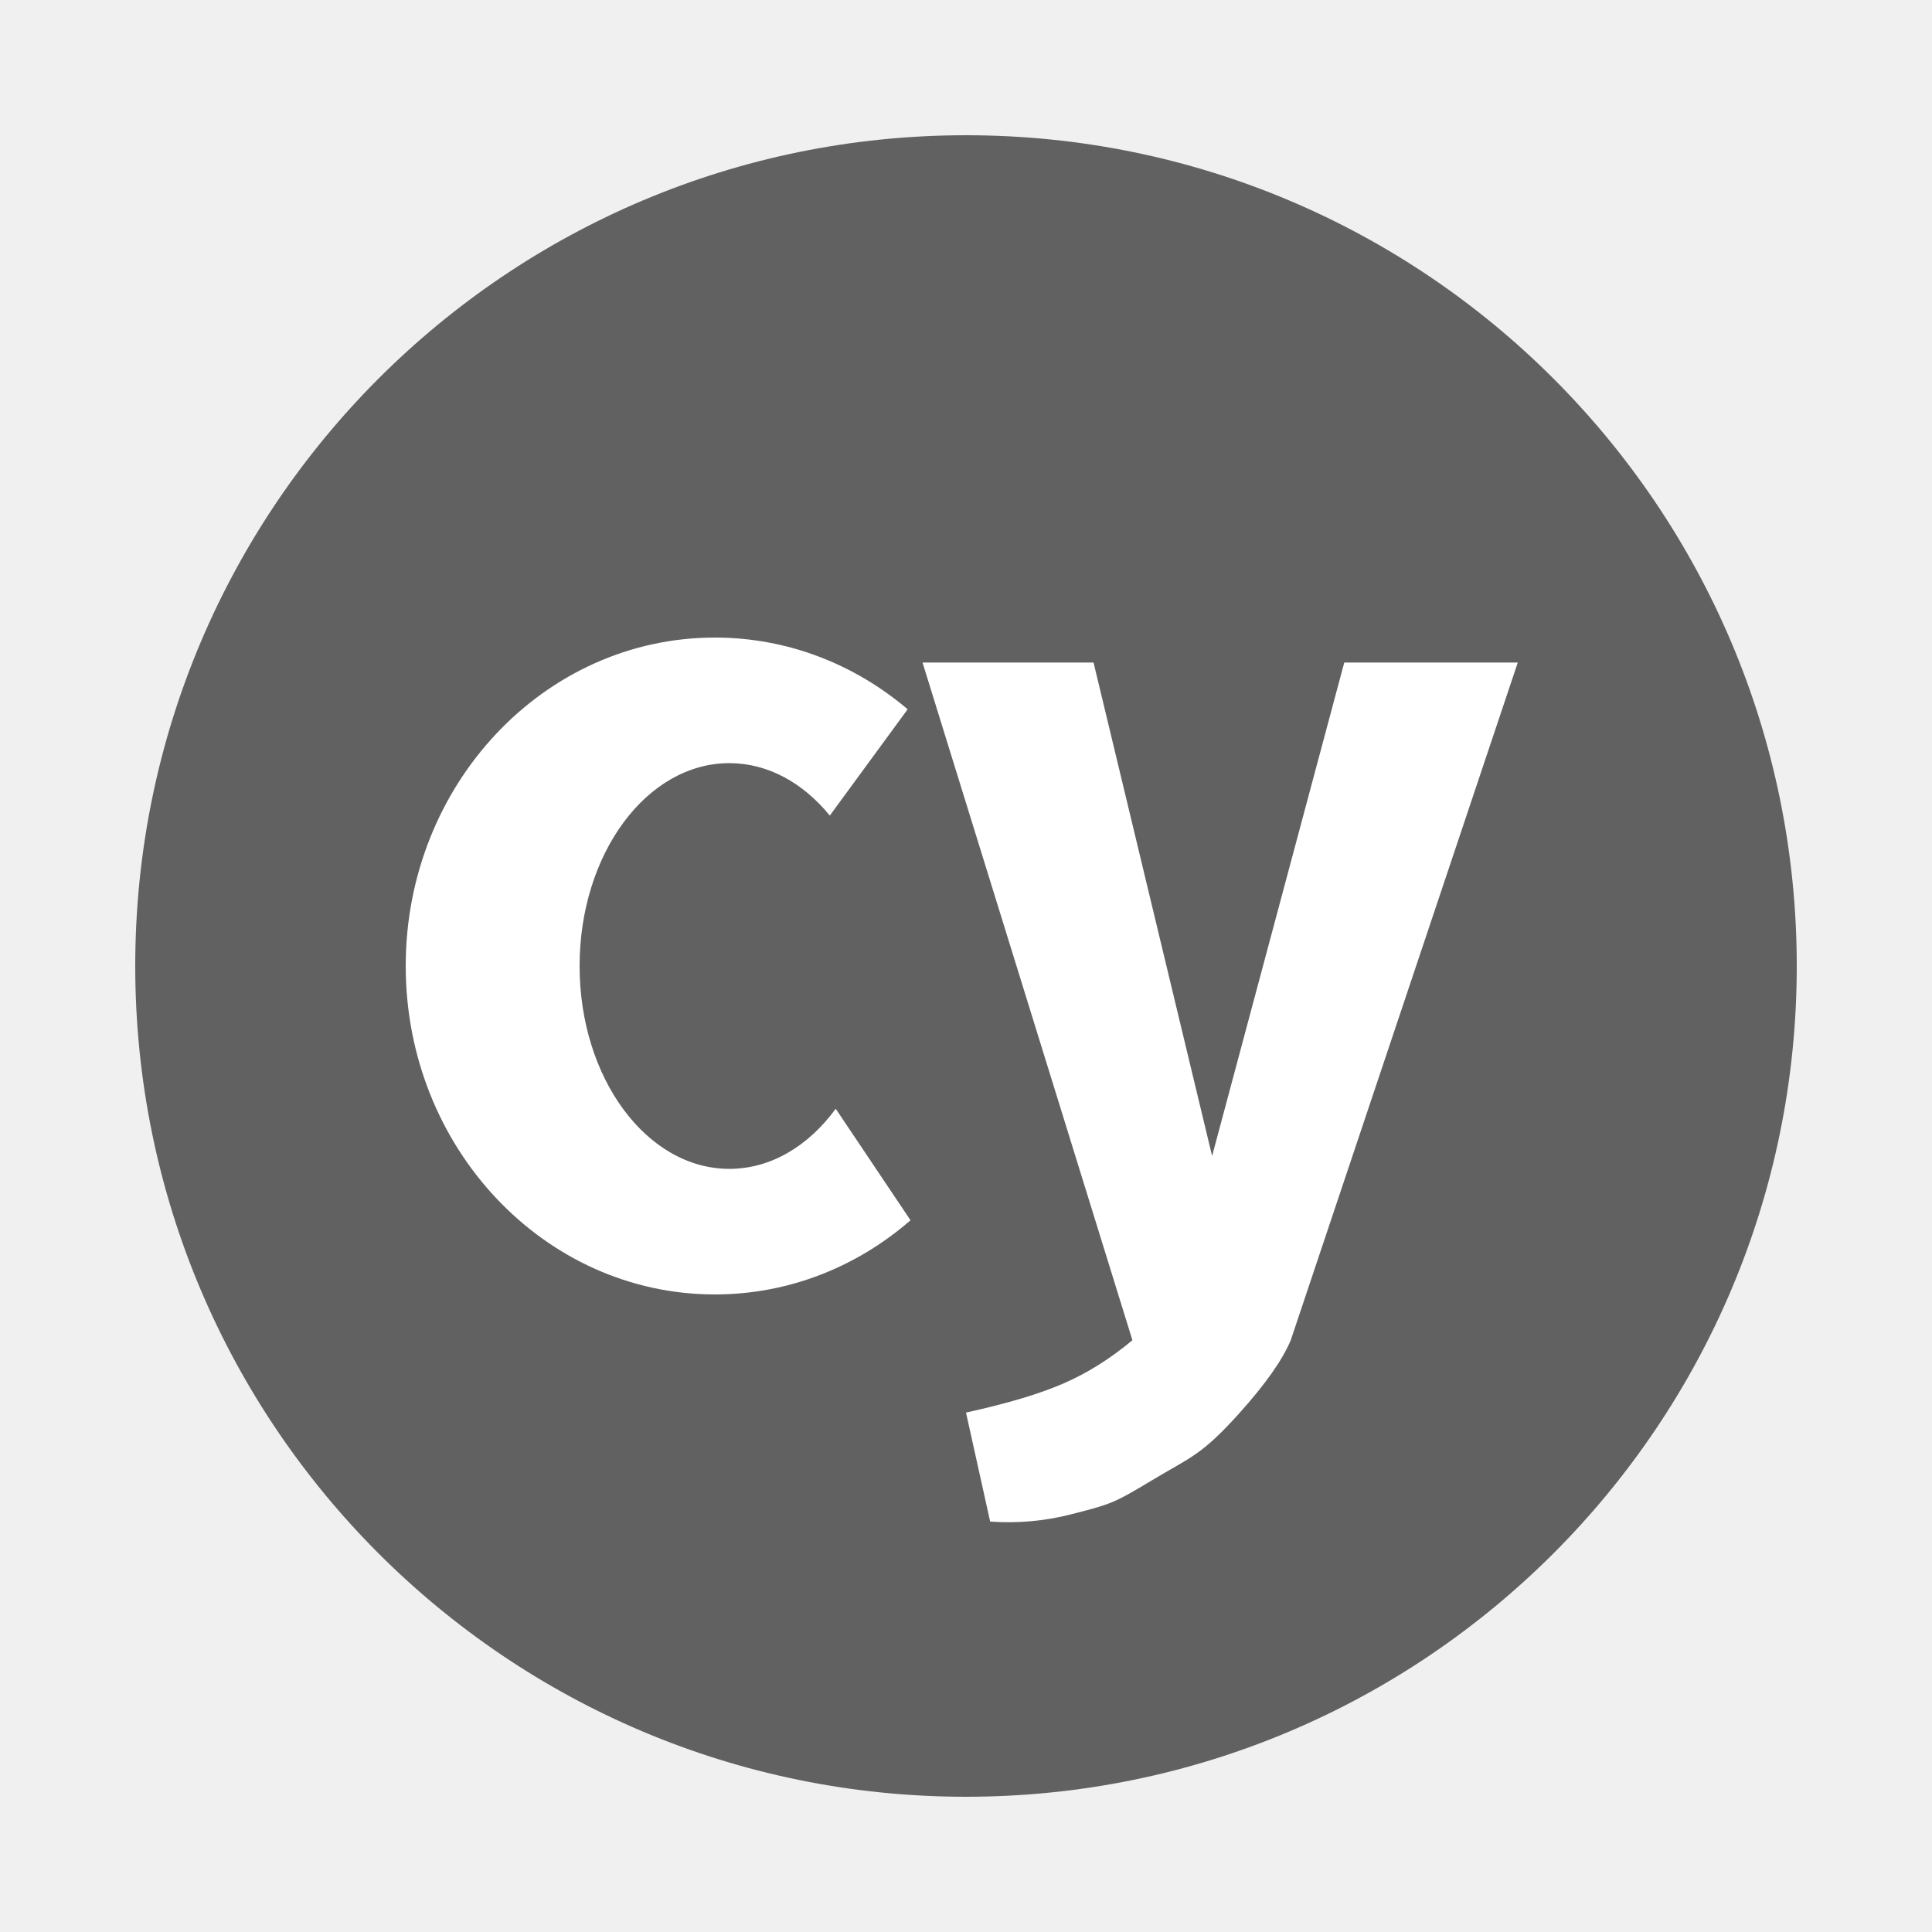
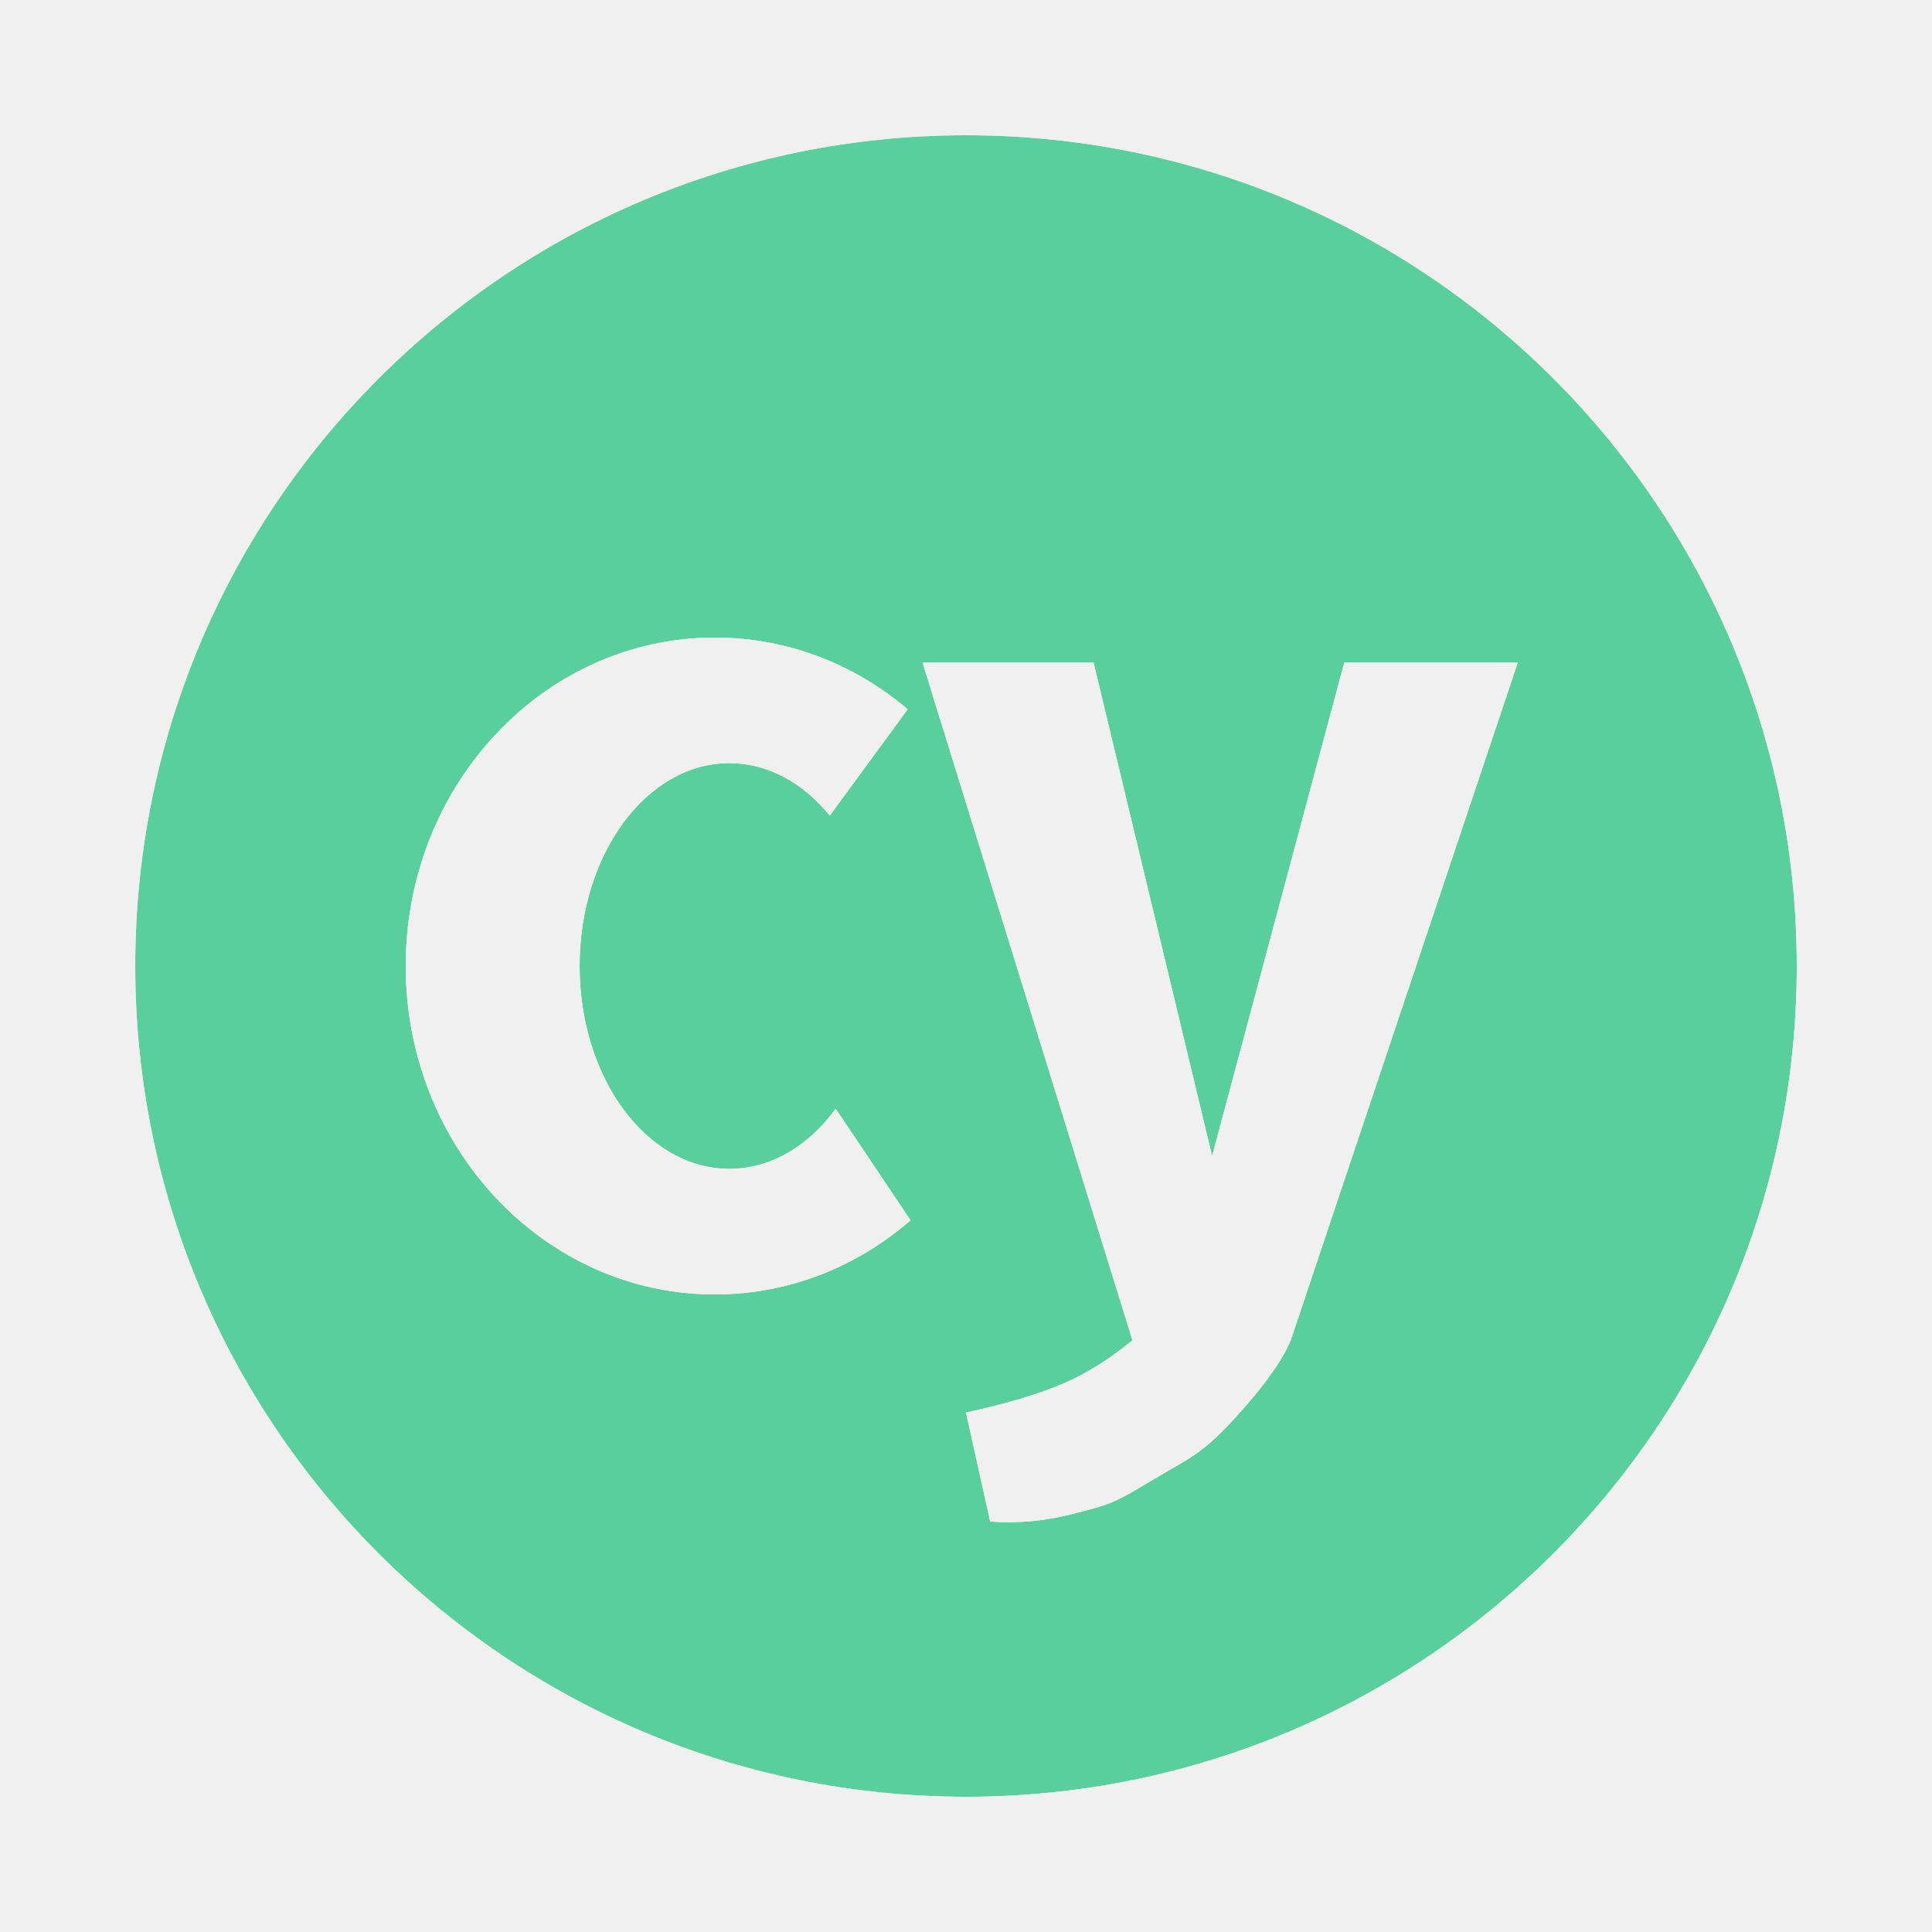
- <svg xmlns="http://www.w3.org/2000/svg" big="true" width="16px" height="16px" viewBox="0 0 200 200" version="1.1">
-   <g id="image" stroke="none" stroke-width="1" fill="none" fill-rule="evenodd">
-     <g id="Logo" transform="translate(10, 10)" fill="#616161">
-       <circle cx="90" cy="90" r="86">
-             </circle>
-       <path d="M64,56 C71.549,56 78.488,58.777 83.96,63.423 L75.901,74.43 C73.151,71.056 69.503,69 65.5,69 C56.94,69 50,78.402 50,90 C50,101.598 56.94,111 65.5,111 C69.807,111 73.704,108.62 76.513,104.777 L84.256,116.322 C78.739,121.121 71.686,124 64,124 C46.327,124 32,108.778 32,90 C32,71.222 46.327,56 64,56 Z" id="C" fill="#FFFFFF">
+ <svg xmlns="http://www.w3.org/2000/svg" big="true" width="16px" height="16px" viewBox="0 0 200 200" version="1.1" fill="#58cf9d">
+   <defs>
+     <mask id="Mask">
+       <circle cx="90" cy="90" r="86" fill="white" />
+       <path d="M64,56 C71.549,56 78.488,58.777 83.96,63.423 L75.901,74.43 C73.151,71.056 69.503,69 65.5,69 C56.94,69 50,78.402 50,90 C50,101.598 56.94,111 65.5,111 C69.807,111 73.704,108.62 76.513,104.777 L84.256,116.322 C78.739,121.121 71.686,124 64,124 C46.327,124 32,108.778 32,90 C32,71.222 46.327,56 64,56 Z" id="C" fill="black">
            </path>
-       <path d="M85.5,58.587 L103.204,58.587 L115.477,109.668 L129.158,58.587 L147.119,58.587 L123.617,128.739 C122.775,130.756 121.021,133.253 118.353,136.229 C114.351,140.695 113.276,140.816 109.259,143.235 C105.242,145.655 104.954,145.721 100.857,146.767 C98.126,147.464 95.34,147.713 92.501,147.514 L90,136.229 C94.255,135.296 97.618,134.292 100.089,133.217 C102.56,132.143 104.939,130.65 107.227,128.739 L85.5,58.587 Z" id="Y" fill="#FFFFFF">
+       <path d="M85.5,58.587 L103.204,58.587 L115.477,109.668 L129.158,58.587 L147.119,58.587 L123.617,128.739 C122.775,130.756 121.021,133.253 118.353,136.229 C114.351,140.695 113.276,140.816 109.259,143.235 C105.242,145.655 104.954,145.721 100.857,146.767 C98.126,147.464 95.34,147.713 92.501,147.514 L90,136.229 C94.255,135.296 97.618,134.292 100.089,133.217 C102.56,132.143 104.939,130.65 107.227,128.739 L85.5,58.587 Z" id="Y" fill="black">
            </path>
-     </g>
+     </mask>
+   </defs>
+   <g id="Logo" transform="translate(10, 10)" mask="url(#Mask)">
+     <circle cx="90" cy="90" r="86">
+         </circle>
+     <path d="M64,56 C71.549,56 78.488,58.777 83.96,63.423 L75.901,74.43 C73.151,71.056 69.503,69 65.5,69 C56.94,69 50,78.402 50,90 C50,101.598 56.94,111 65.5,111 C69.807,111 73.704,108.62 76.513,104.777 L84.256,116.322 C78.739,121.121 71.686,124 64,124 C46.327,124 32,108.778 32,90 C32,71.222 46.327,56 64,56 Z" id="C" fill="#FFFFFF">
+         </path>
+     <path d="M85.5,58.587 L103.204,58.587 L115.477,109.668 L129.158,58.587 L147.119,58.587 L123.617,128.739 C122.775,130.756 121.021,133.253 118.353,136.229 C114.351,140.695 113.276,140.816 109.259,143.235 C105.242,145.655 104.954,145.721 100.857,146.767 C98.126,147.464 95.34,147.713 92.501,147.514 L90,136.229 C94.255,135.296 97.618,134.292 100.089,133.217 C102.56,132.143 104.939,130.65 107.227,128.739 L85.5,58.587 Z" id="Y" fill="#FFFFFF">
+         </path>
  </g>
</svg>
